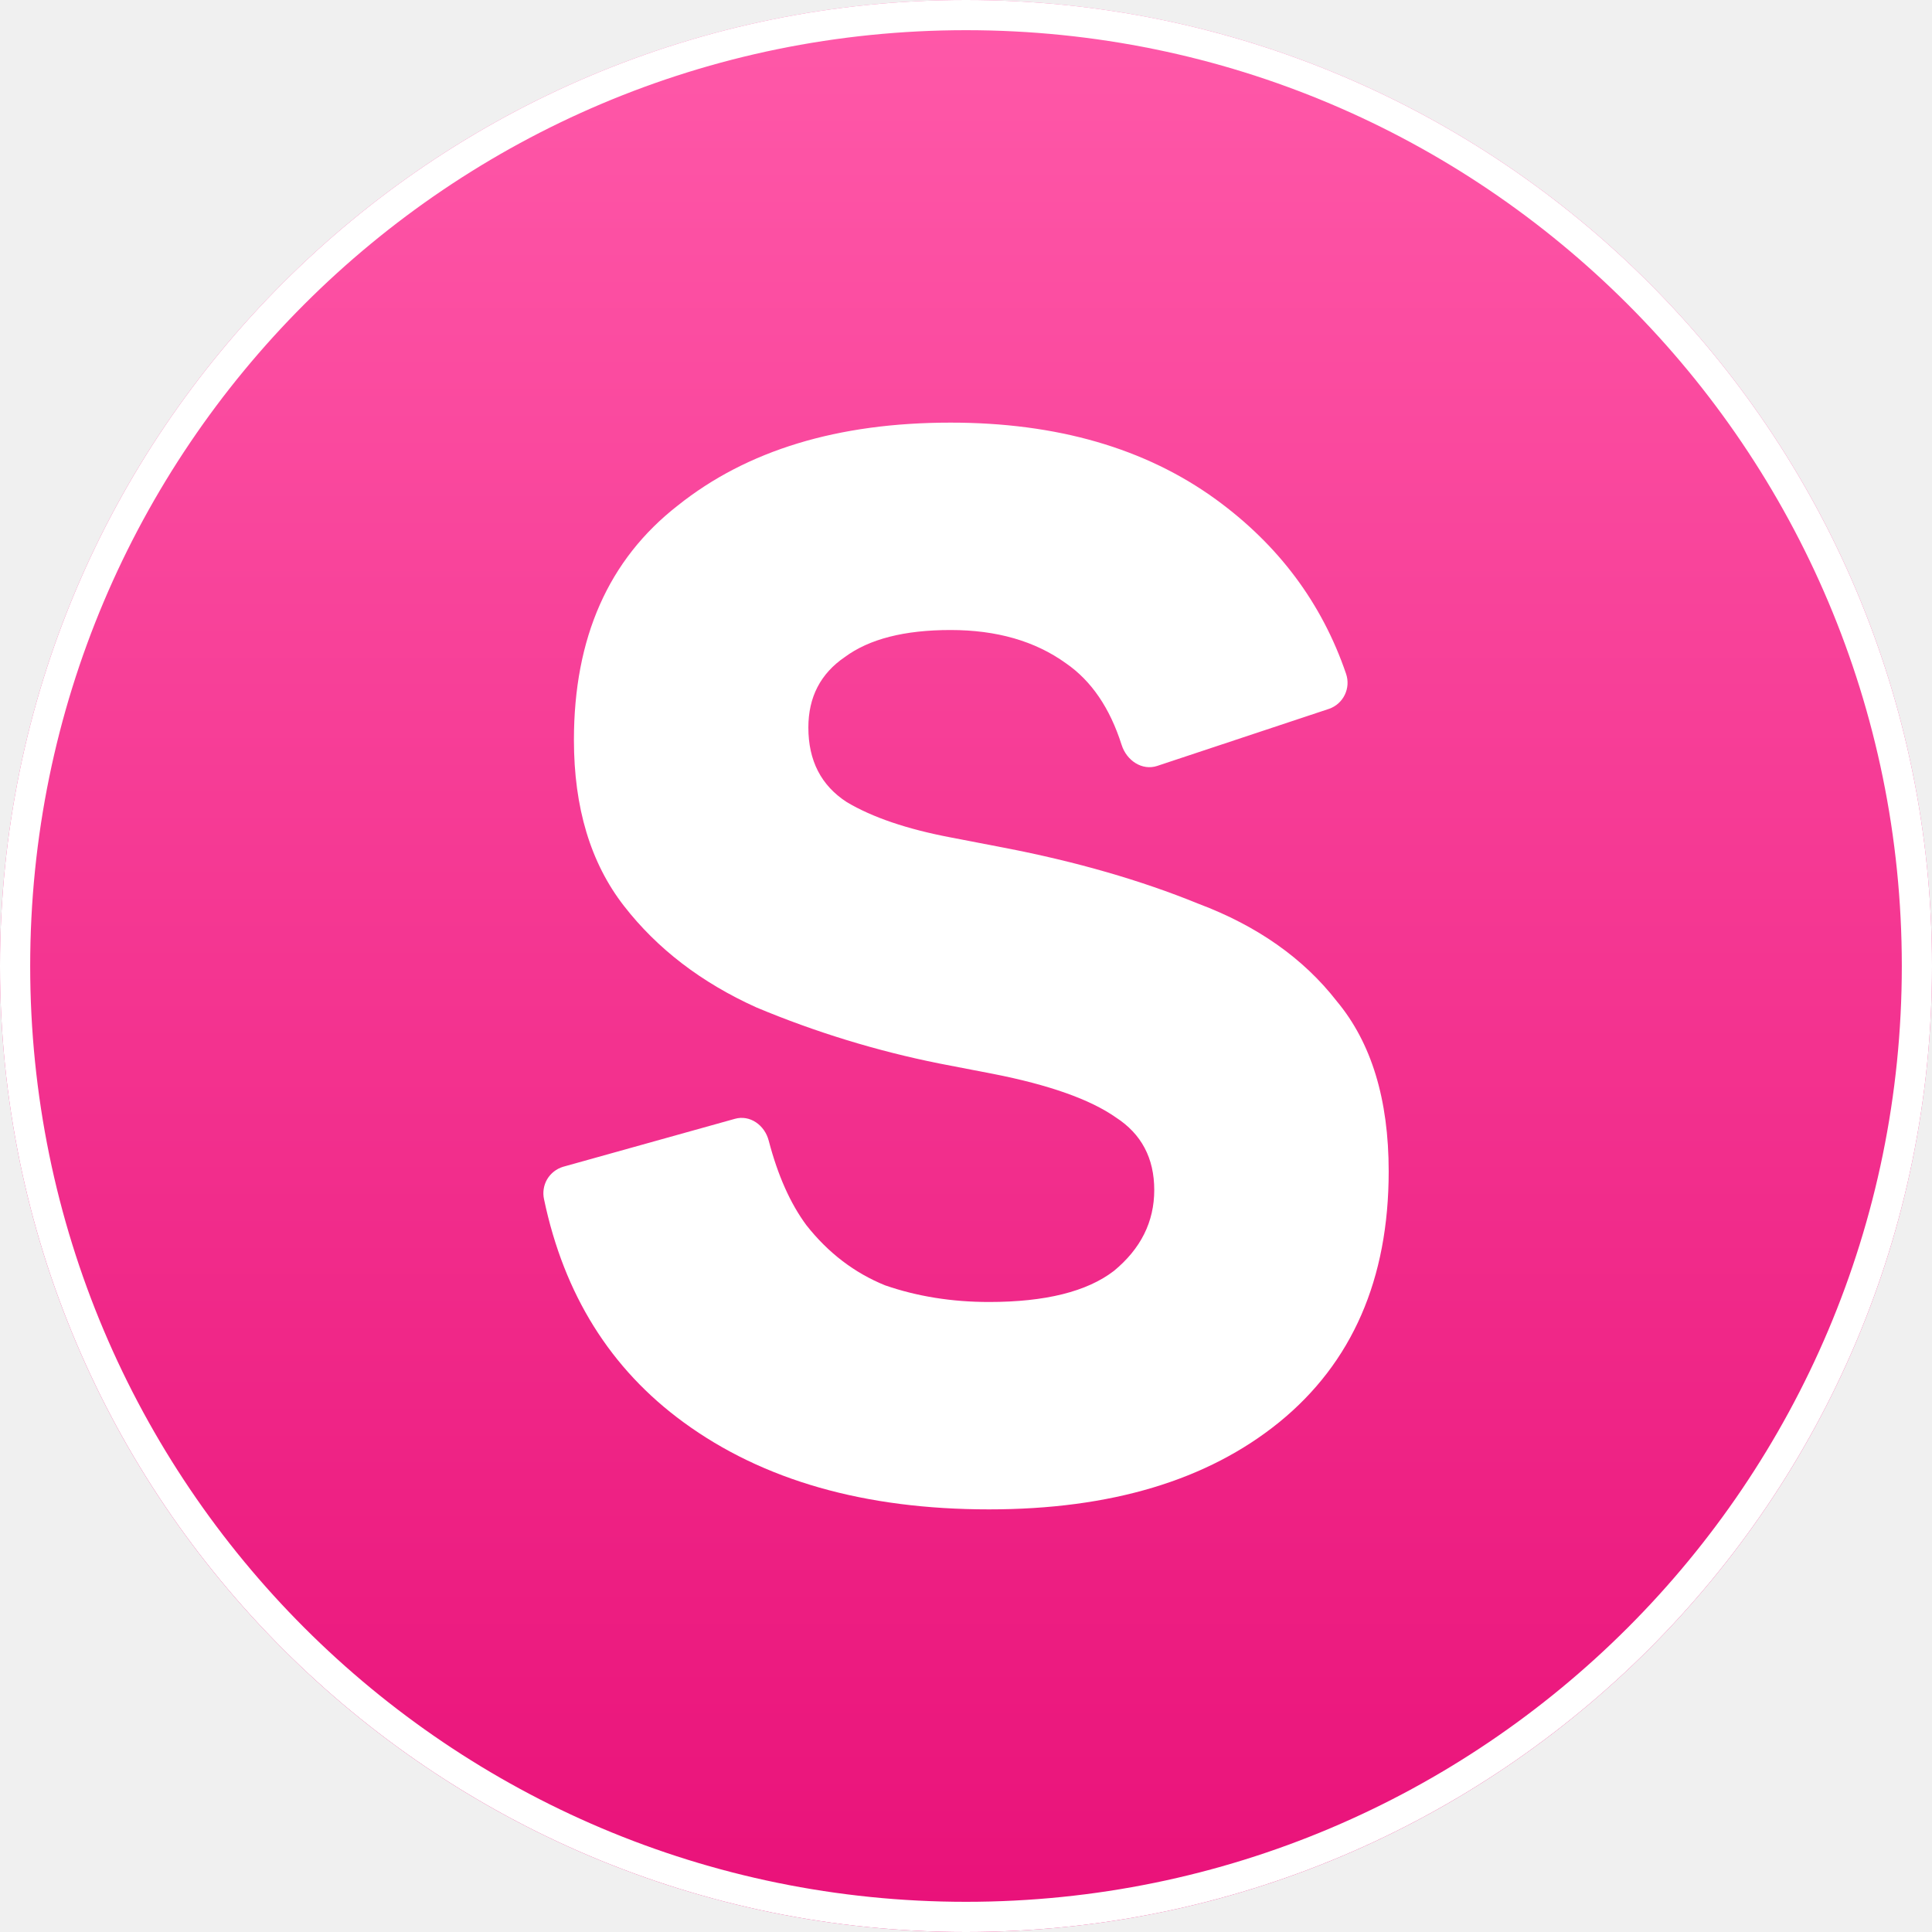
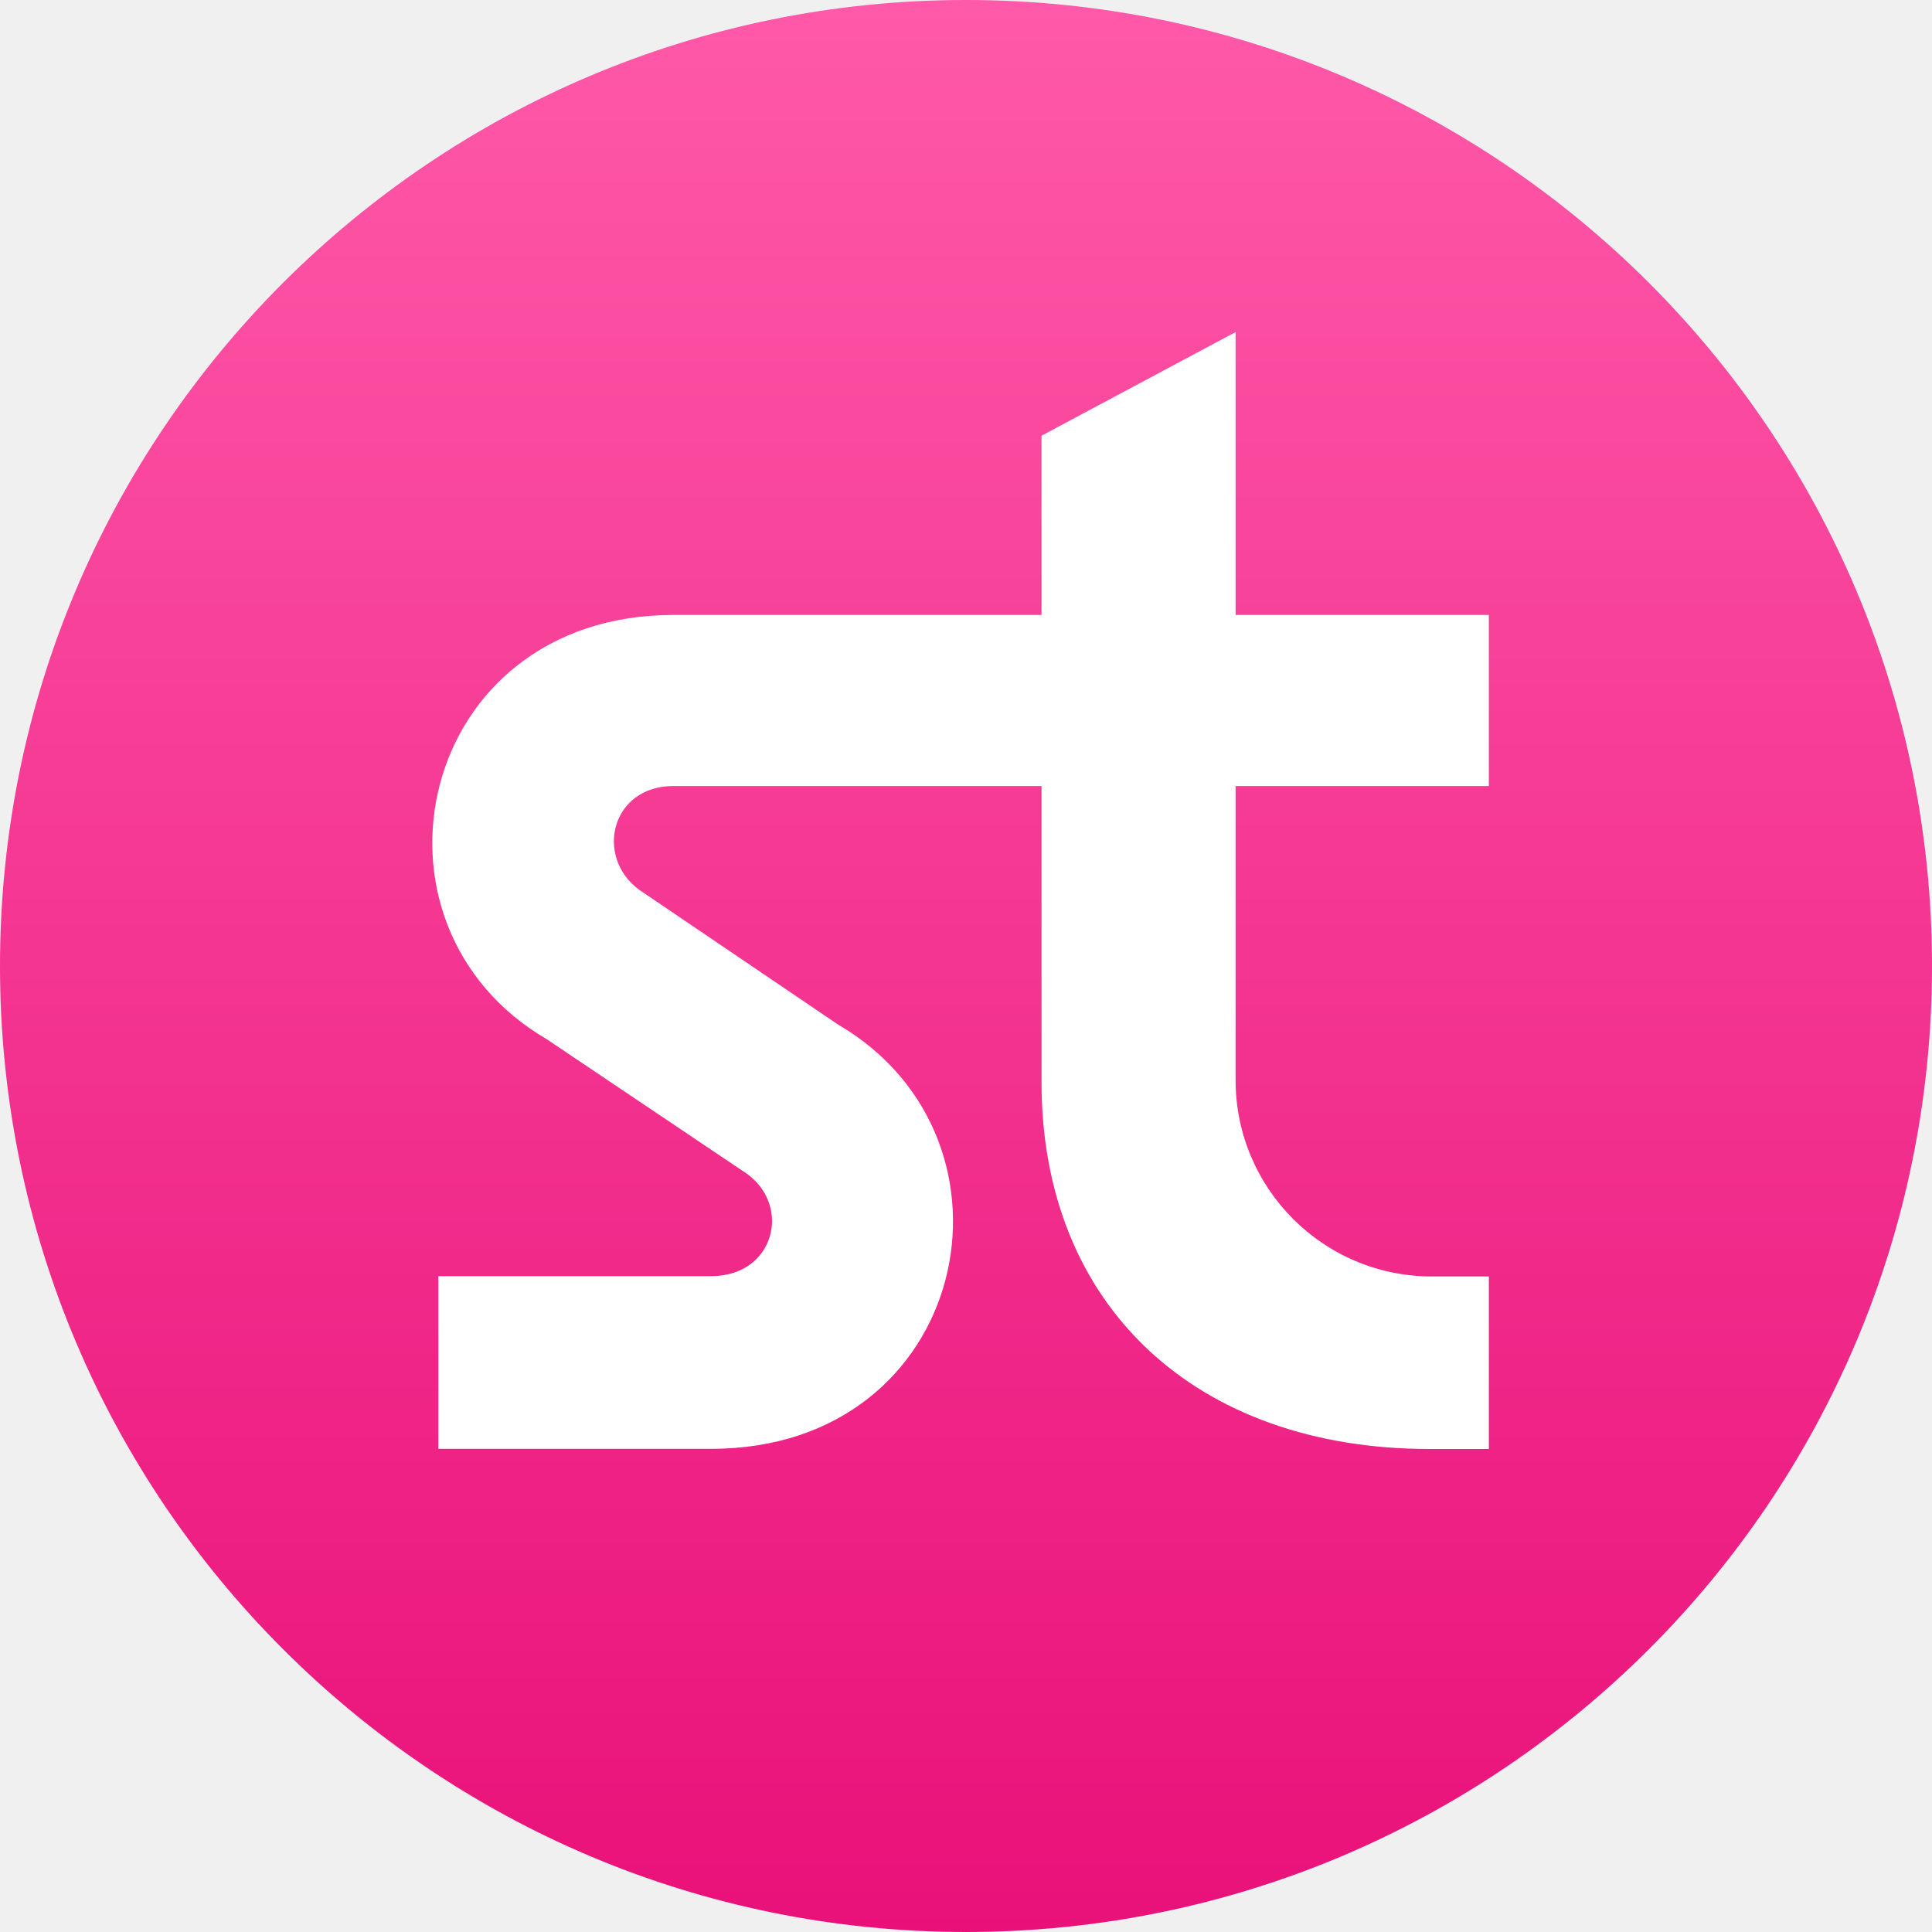
- <svg xmlns="http://www.w3.org/2000/svg" width="32" height="32" viewBox="0 0 32 32" fill="none">
-   <g clip-path="url(#clip0_613_851)">
-     <path d="M16 32C24.837 32 32 24.837 32 16C32 7.163 24.837 0 16 0C7.163 0 0 7.163 0 16C0 24.837 7.163 32 16 32Z" fill="url(#paint0_linear_613_851)" />
-     <path d="M16 31.75C24.698 31.75 31.75 24.698 31.75 16C31.75 7.302 24.698 0.25 16 0.25C7.302 0.25 0.25 7.302 0.25 16C0.25 24.698 7.302 31.75 16 31.75Z" stroke="white" stroke-width="0.5" />
-     <path d="M16.381 25C14.323 25 12.636 24.519 11.321 23.557C10.112 22.674 9.342 21.443 9.011 19.864C8.986 19.751 9.004 19.633 9.062 19.533C9.121 19.434 9.214 19.36 9.325 19.326L12.173 18.531C12.418 18.462 12.665 18.631 12.733 18.895C12.883 19.468 13.09 19.934 13.357 20.294C13.718 20.752 14.153 21.084 14.662 21.29C15.192 21.473 15.766 21.565 16.381 21.565C17.315 21.565 18.004 21.393 18.45 21.05C18.895 20.683 19.118 20.237 19.118 19.71C19.118 19.183 18.906 18.782 18.482 18.508C18.057 18.21 17.378 17.969 16.445 17.786L15.554 17.614C14.518 17.406 13.505 17.095 12.53 16.687C11.617 16.275 10.885 15.714 10.334 15.004C9.782 14.294 9.506 13.378 9.506 12.256C9.506 10.561 10.079 9.267 11.225 8.374C12.371 7.458 13.877 7 15.745 7C17.505 7 18.97 7.424 20.137 8.27C21.175 9.025 21.895 9.988 22.295 11.16C22.334 11.274 22.327 11.399 22.274 11.508C22.222 11.616 22.129 11.7 22.015 11.74L19.167 12.686C18.919 12.768 18.661 12.601 18.577 12.336C18.383 11.726 18.076 11.276 17.654 10.985C17.144 10.618 16.508 10.435 15.744 10.435C14.98 10.435 14.397 10.584 13.994 10.882C13.591 11.156 13.389 11.546 13.389 12.05C13.389 12.6 13.601 13.011 14.026 13.286C14.45 13.538 15.023 13.733 15.744 13.87L16.636 14.042C17.824 14.271 18.896 14.58 19.85 14.969C20.826 15.336 21.59 15.874 22.142 16.584C22.715 17.271 23.001 18.21 23.001 19.401C23.001 21.187 22.396 22.573 21.187 23.557C19.999 24.52 18.397 25 16.381 25Z" fill="white" />
-   </g>
+ <svg xmlns="http://www.w3.org/2000/svg" width="200" height="200" viewBox="0 0 200 200" fill="none">
+   <circle cx="100" cy="100" r="100" fill="url(#paint0_linear_2918_875)" />
+   <path d="M148.234 132.139C136.998 132.139 127.908 123.031 127.908 111.81V81.368H154.124V63.66H127.908V34.375L107.819 45.102V63.66H69.72C43.162 63.66 36.183 95.669 56.612 107.588L77.381 121.549C81.977 124.955 80.104 132.105 73.635 132.105H45.376V149.982H73.636C100.364 149.982 107.173 117.974 86.745 106.055L66.145 92.094C61.549 88.688 63.251 81.368 69.721 81.368H107.82V112.049C107.82 135.204 123.822 150 147.996 150H154.125V132.139H148.234Z" fill="white" />
  <defs>
-     <linearGradient id="paint0_linear_613_851" x1="16" y1="0" x2="16" y2="32" gradientUnits="userSpaceOnUse">
+     <linearGradient id="paint0_linear_2918_875" x1="100" y1="0" x2="100" y2="200" gradientUnits="userSpaceOnUse">
      <stop stop-color="#FF59A9" />
      <stop offset="1" stop-color="#E91179" />
    </linearGradient>
-     <clipPath id="clip0_613_851">
-       <rect width="32" height="32" fill="white" />
-     </clipPath>
  </defs>
</svg>
